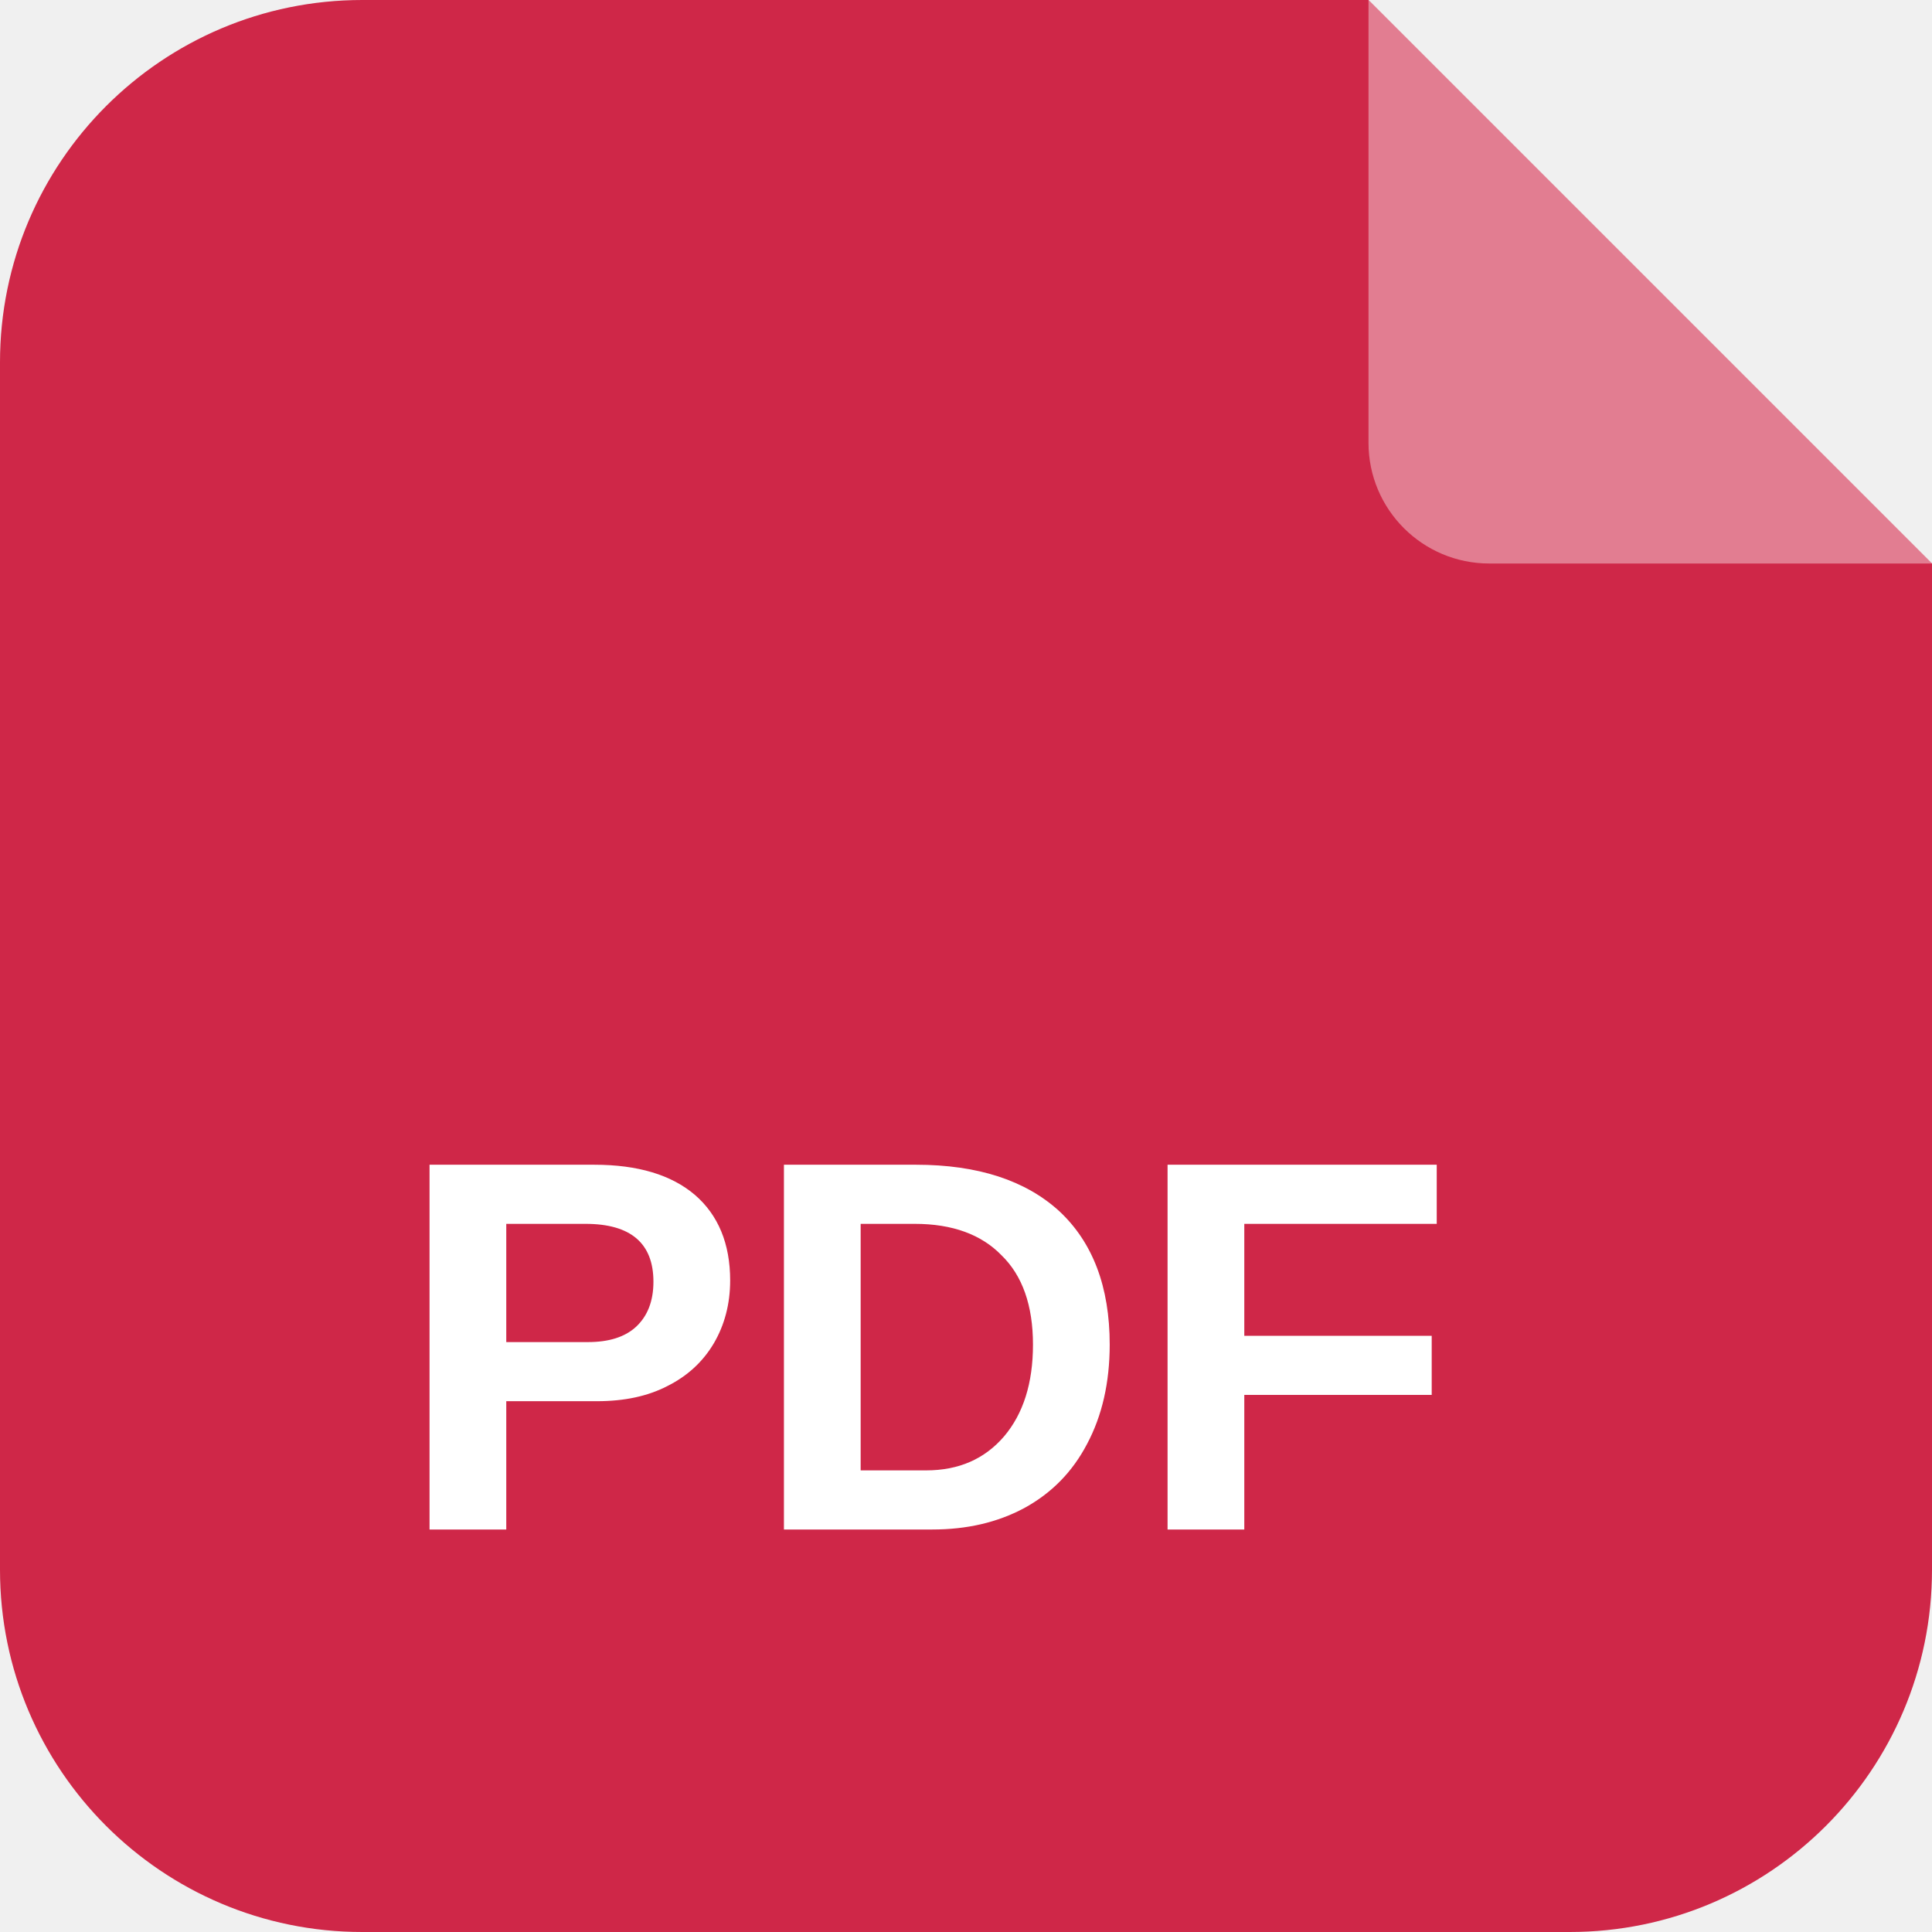
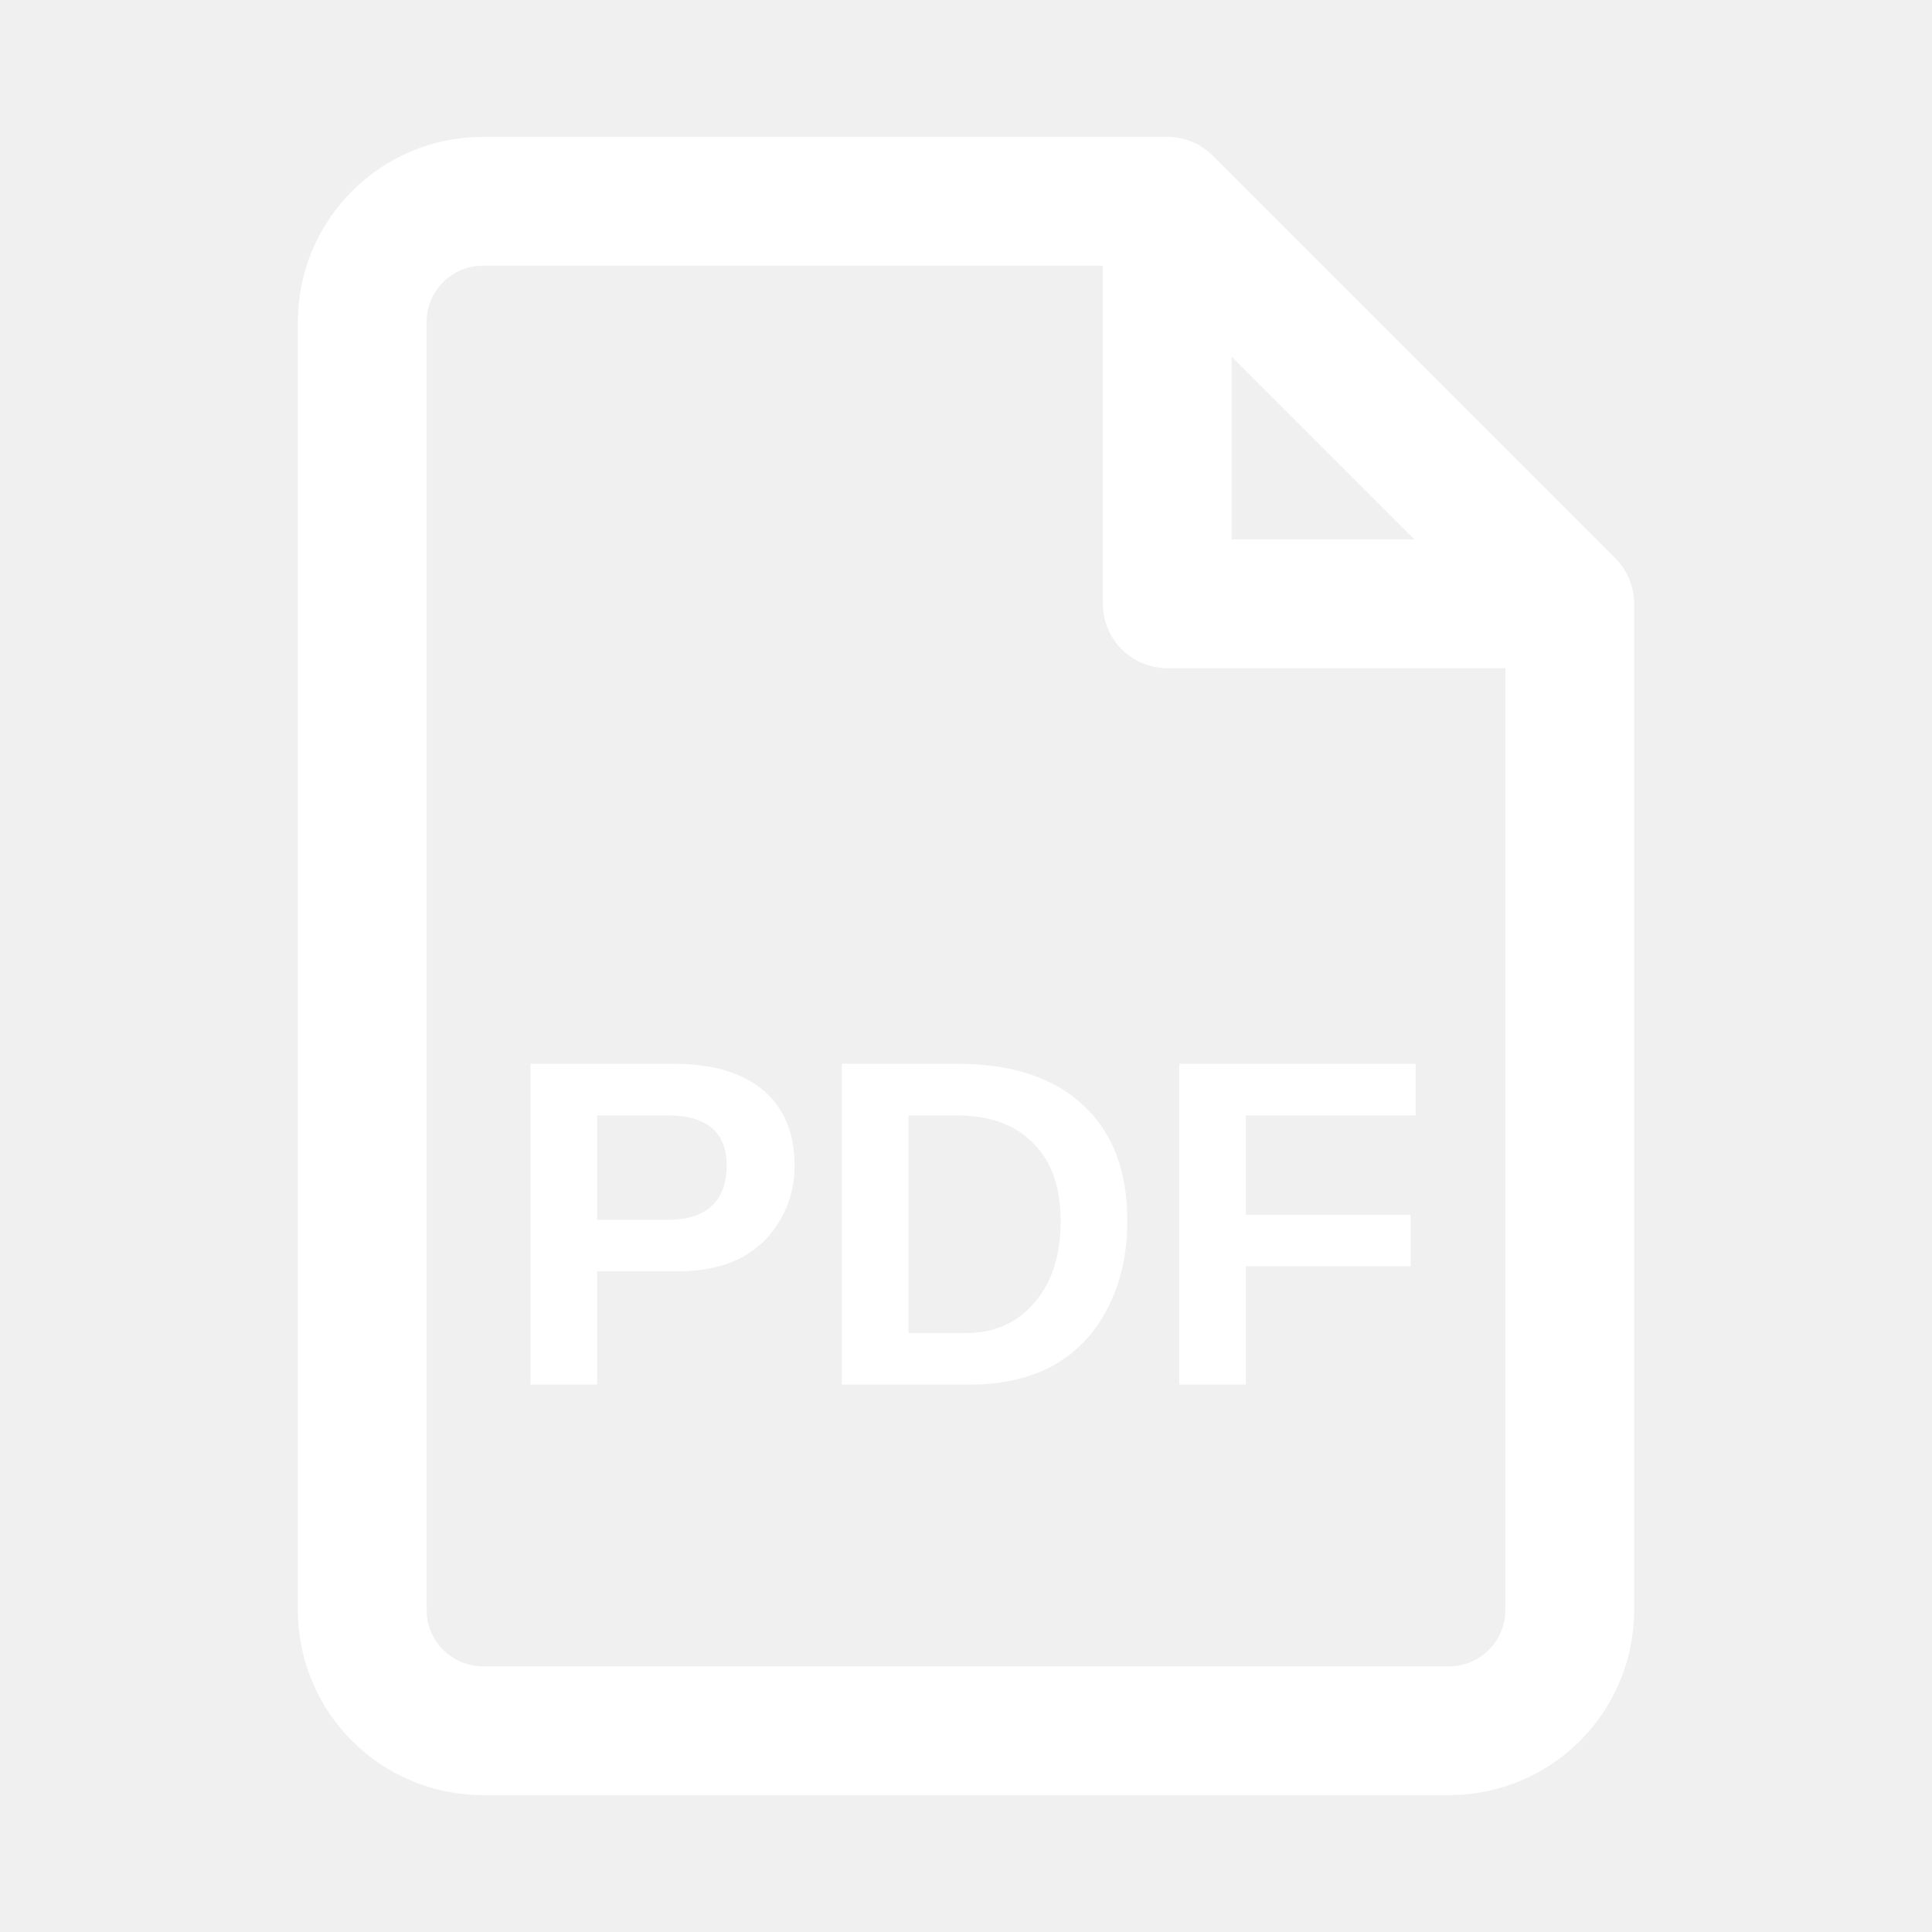
<svg xmlns="http://www.w3.org/2000/svg" viewBox="0 0 24 24" aria-hidden="true">
-   <path d="M4.5 0H17l7 7v12.5a4.5 4.5 0 0 1-4.5 4.5h-15A4.5 4.5 0 0 1 0 19.5v-15A4.5 4.5 0 0 1 4.5 0z" fill="#cf2748" />
-   <path d="M17 0v5.5A1.5 1.5 0 0 0 18.5 7H24z" fill="#fff" fill-opacity=".4" />
-   <text x="11.5" y="19" text-anchor="middle" font-family="Montserrat,Arial,sans-serif" font-weight="800" font-size="6.6" fill="#fff">PDF</text>
+   <path d="M6 2.5h8.5L19.5 7.5V20a1.5 1.5 0 0 1-1.5 1.5H6A1.5 1.5 0 0 1 4.5 20V4A1.5 1.5 0 0 1 6 2.5z" fill="none" stroke="#ffffff" stroke-width="1.6" stroke-linejoin="round" />
+   <path d="M14.5 2.5V7.5h5" fill="none" stroke="#ffffff" stroke-width="1.6" stroke-linejoin="round" />
+   <text x="12" y="17.2" text-anchor="middle" font-family="Montserrat,Arial,sans-serif" font-weight="800" font-size="5.8" fill="#ffffff">PDF</text>
</svg>
